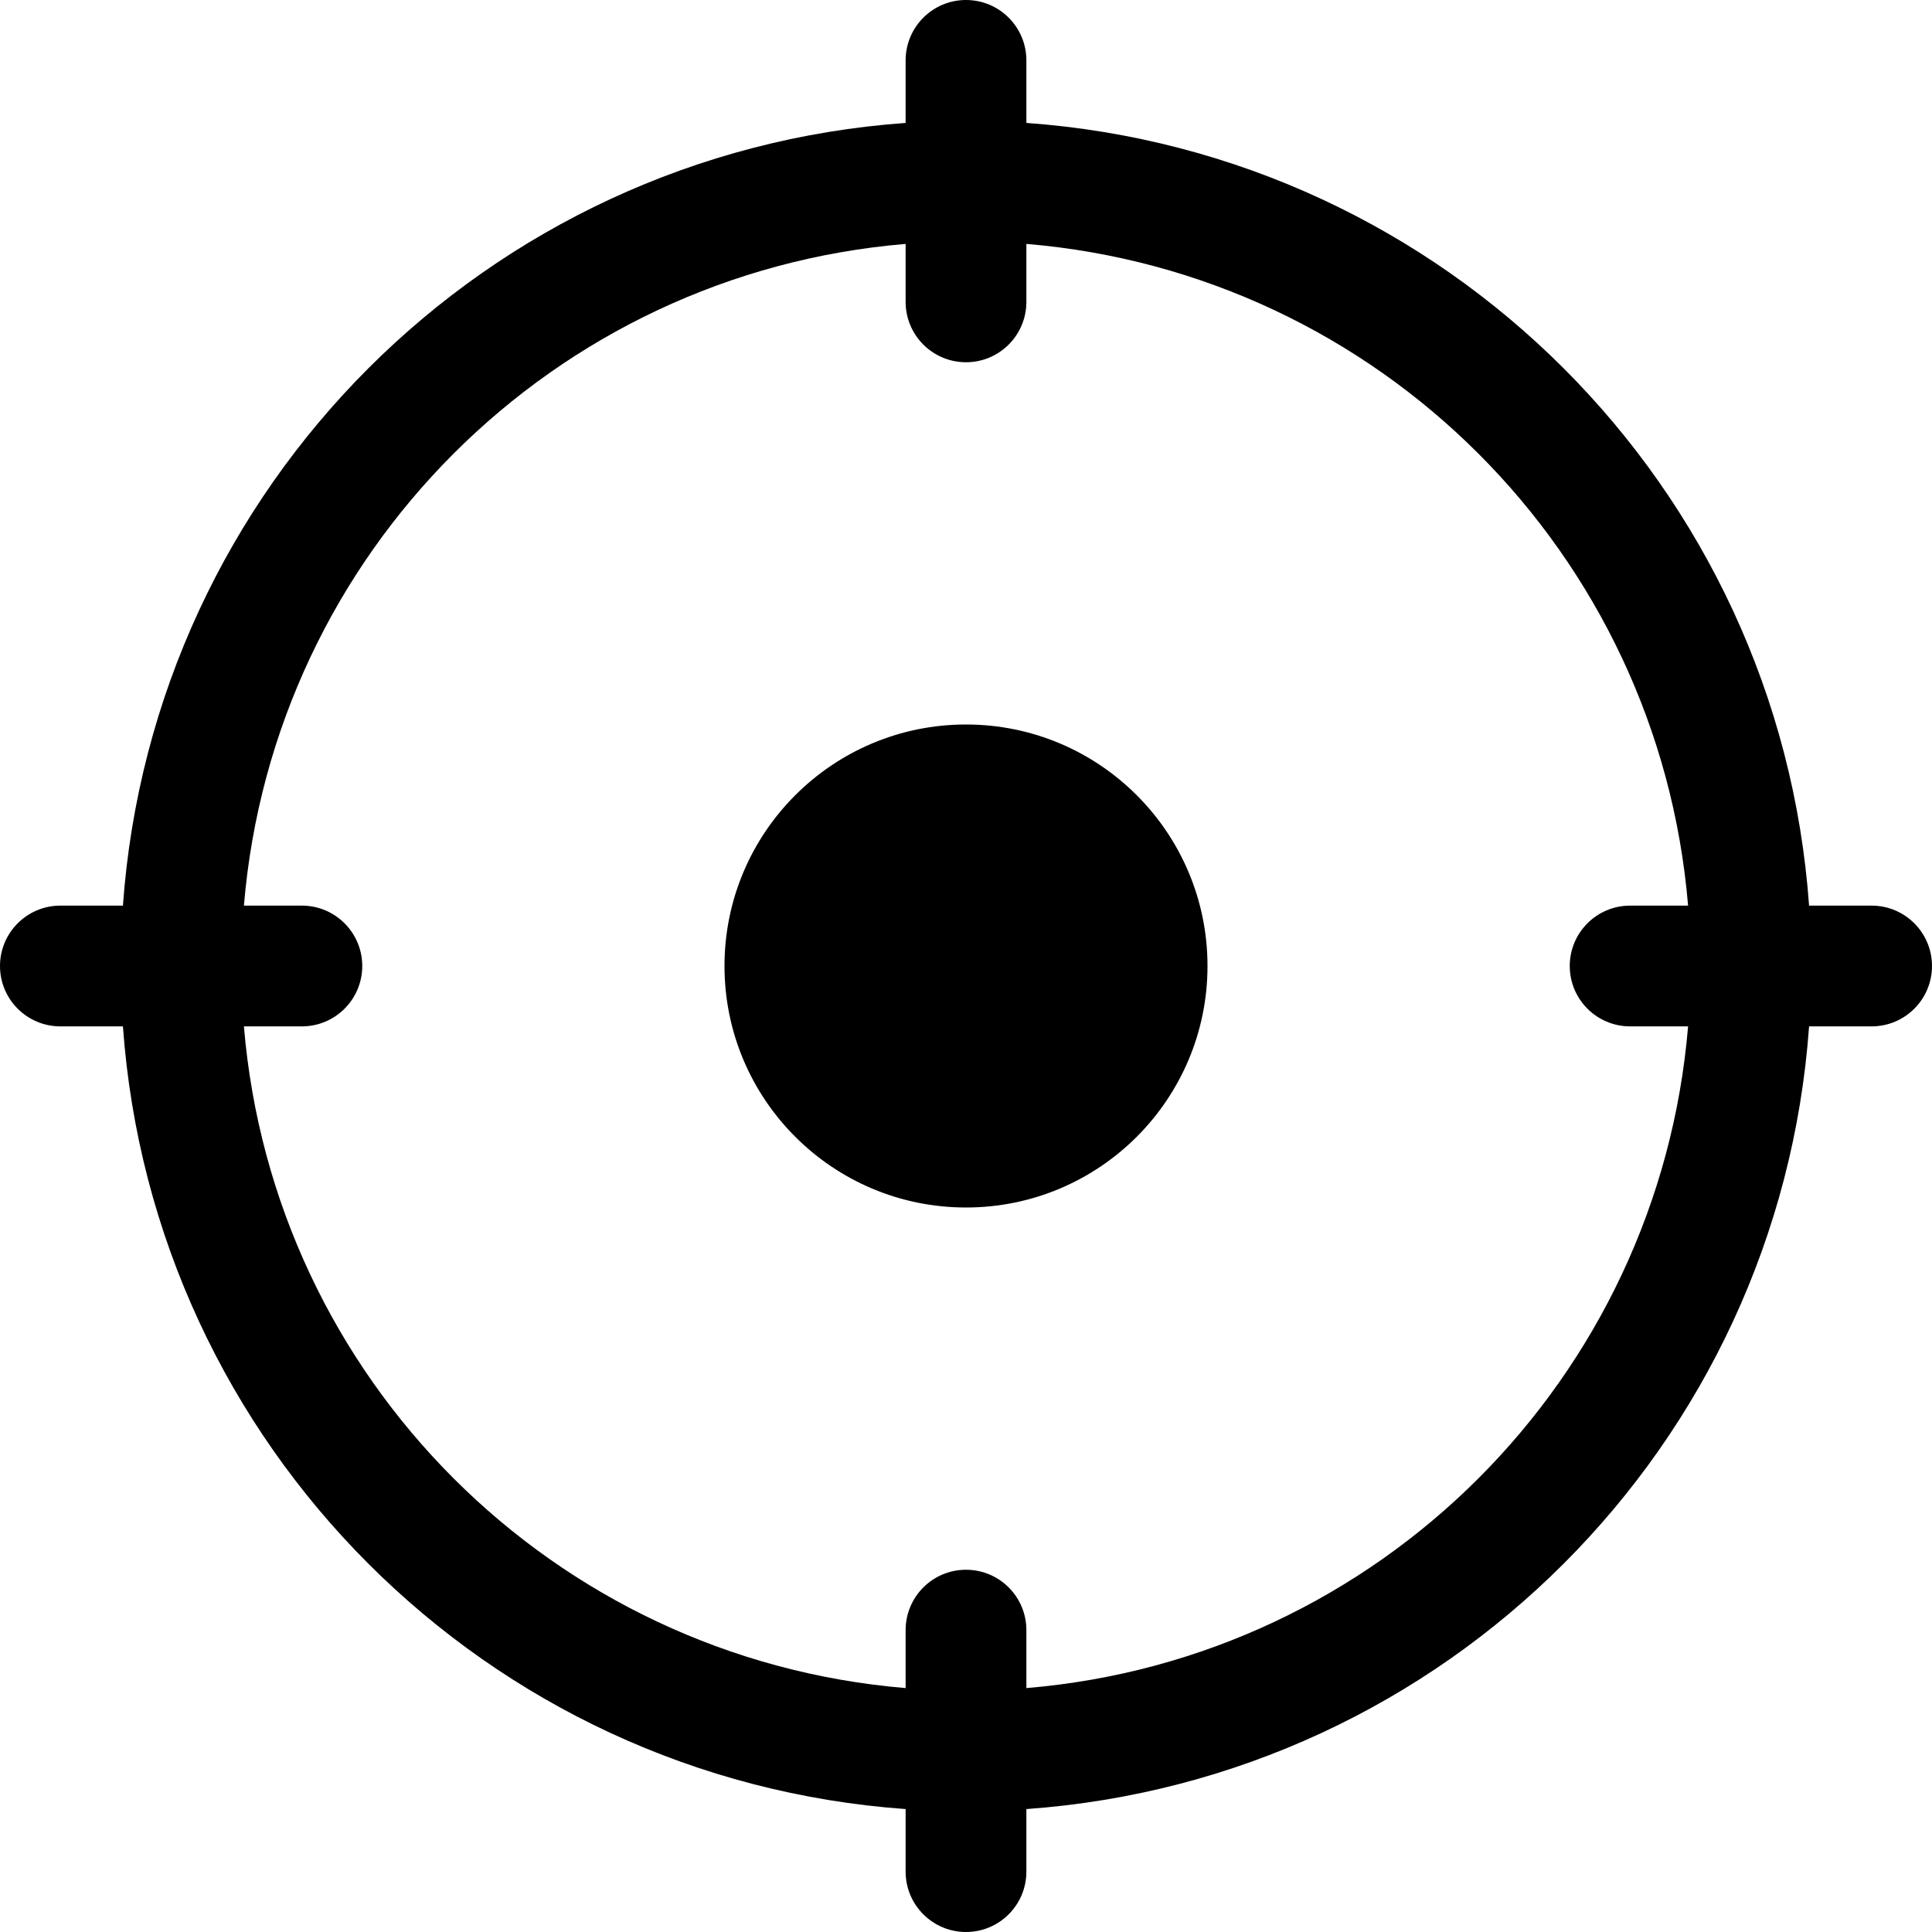
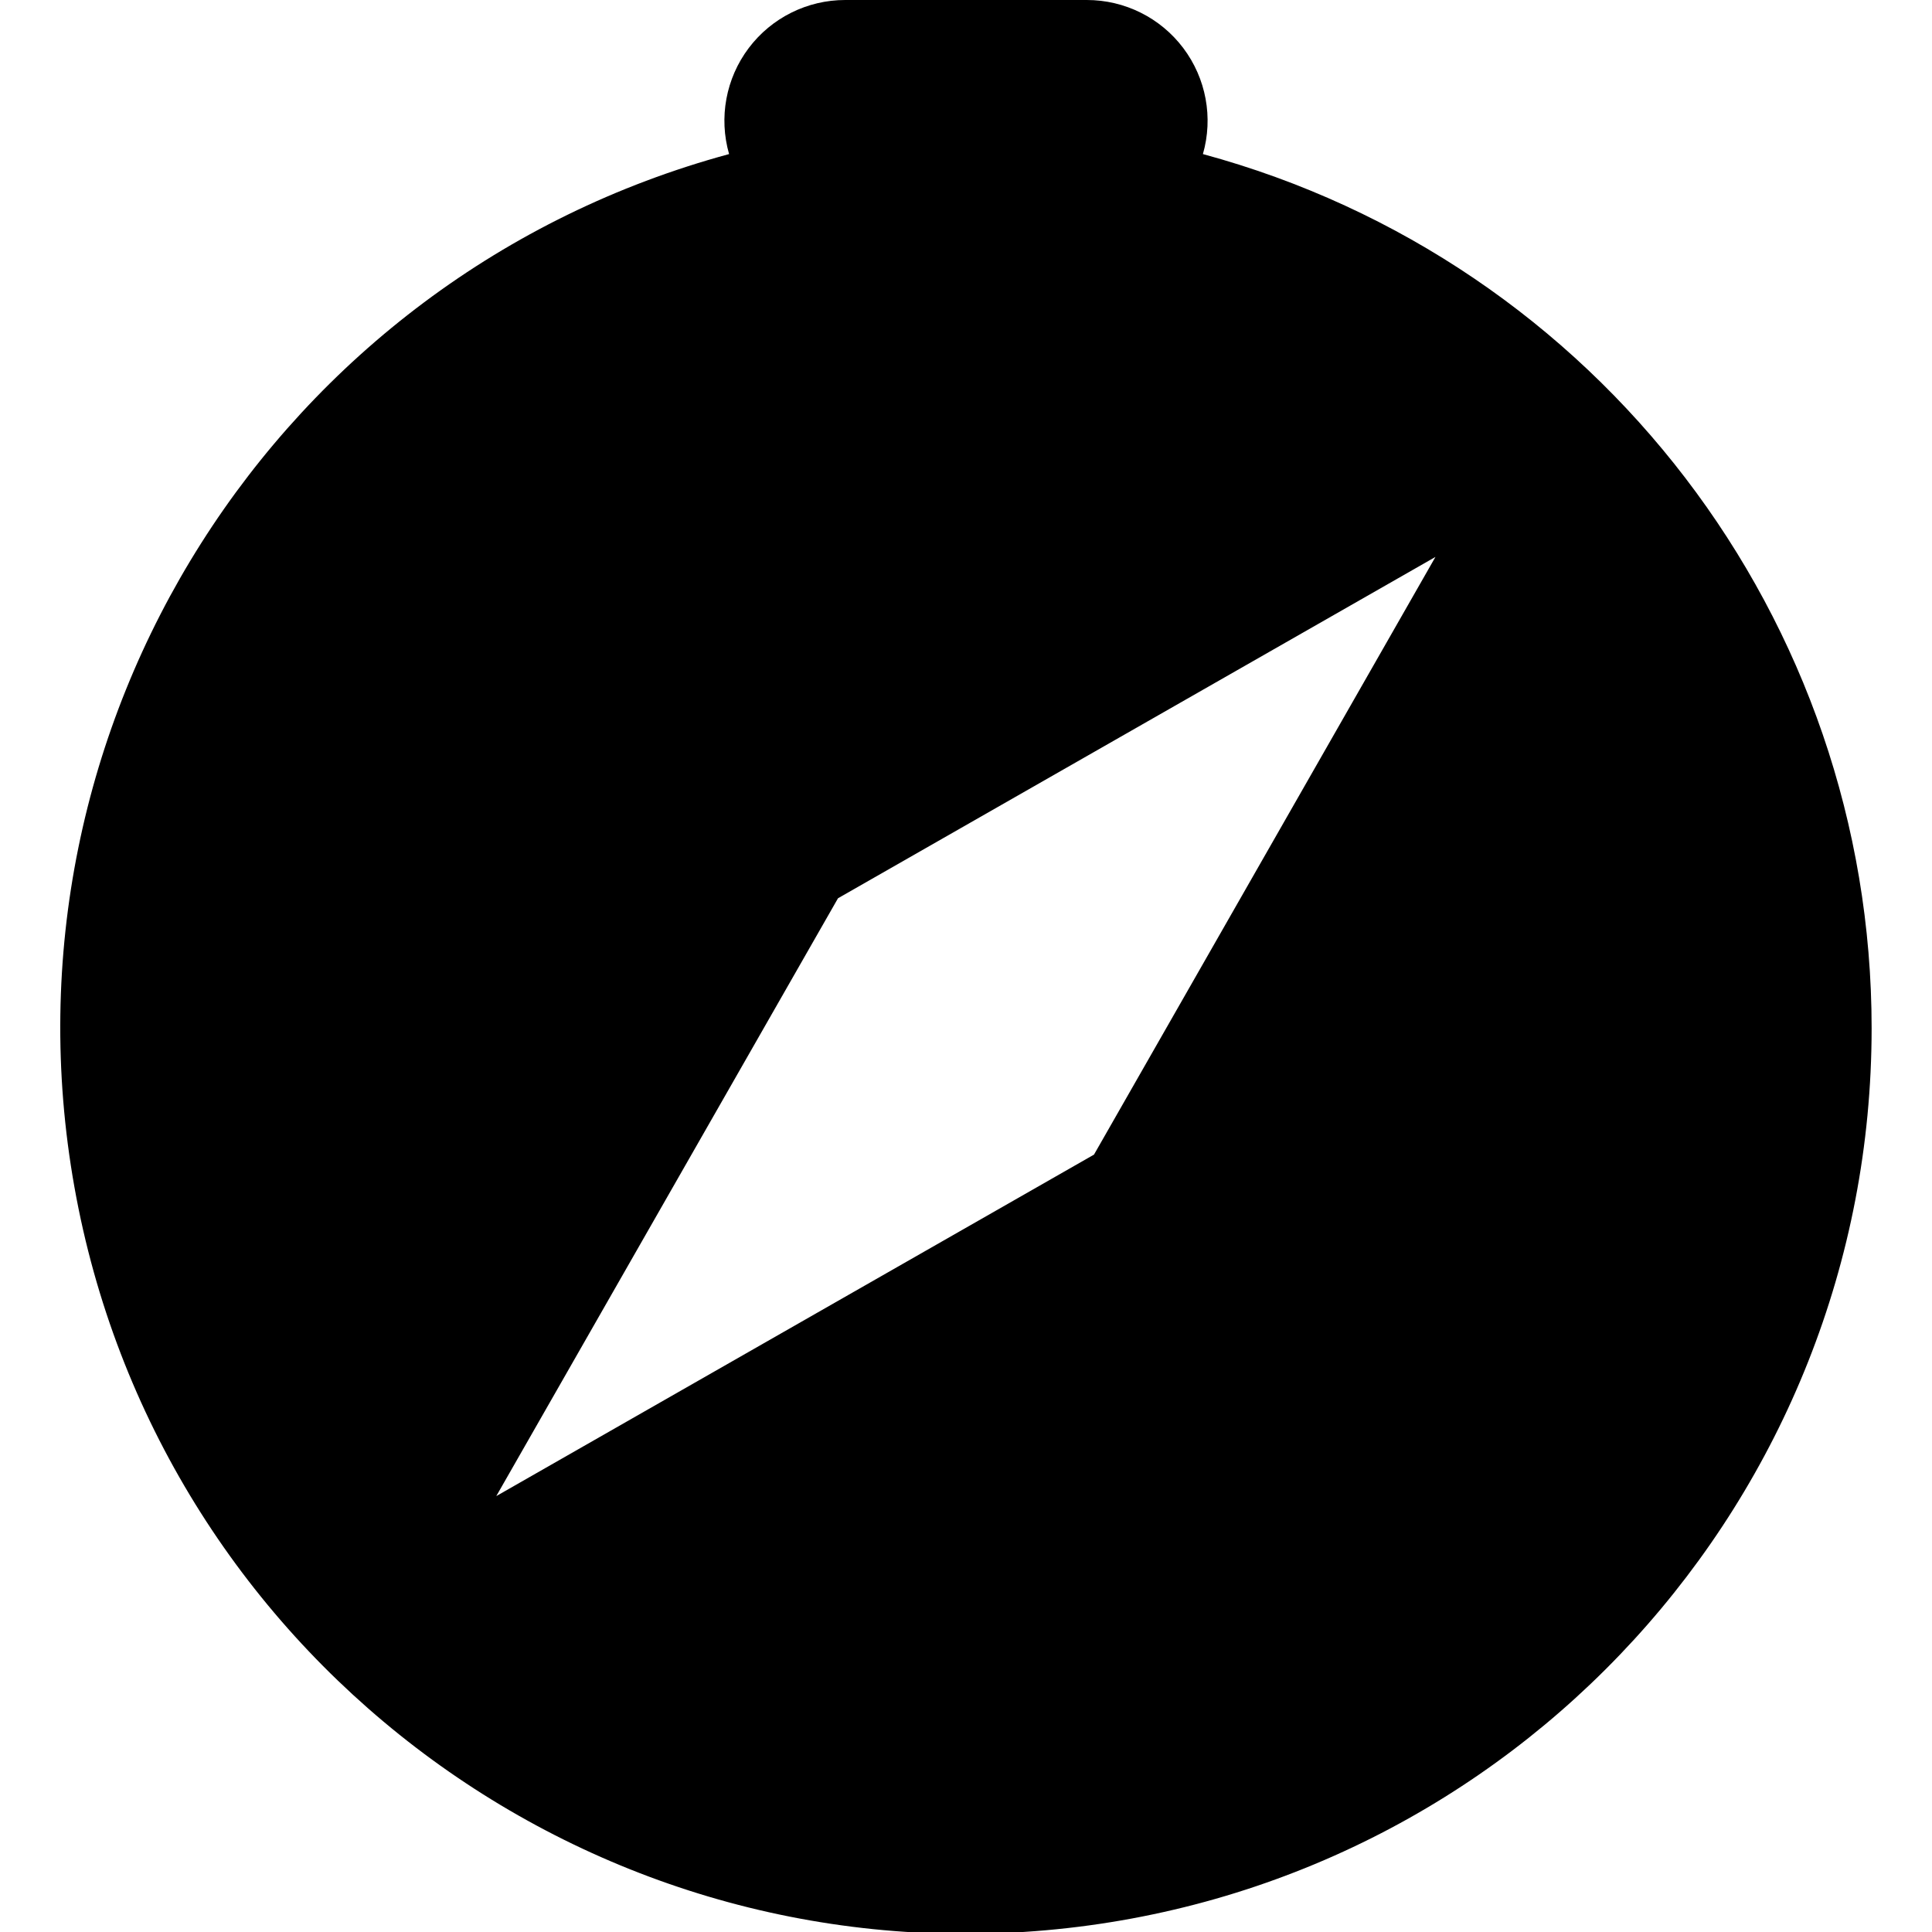
- <svg xmlns="http://www.w3.org/2000/svg" width="16" height="16" fill="currentColor" class="bi bi-crosshair" viewBox="0 0 16 16">
-   <path d="M8.5.5a.5.5 0 0 0-1 0v.518A7 7 0 0 0 1.018 7.5H.5a.5.5 0 0 0 0 1h.518A7 7 0 0 0 7.5 14.982v.518a.5.5 0 0 0 1 0v-.518A7 7 0 0 0 14.982 8.5h.518a.5.5 0 0 0 0-1h-.518A7 7 0 0 0 8.5 1.018zm-6.48 7A6 6 0 0 1 7.5 2.02v.48a.5.5 0 0 0 1 0v-.48a6 6 0 0 1 5.48 5.48h-.48a.5.5 0 0 0 0 1h.48a6 6 0 0 1-5.48 5.48v-.48a.5.5 0 0 0-1 0v.48A6 6 0 0 1 2.02 8.5h.48a.5.5 0 0 0 0-1zM8 10a2 2 0 1 0 0-4 2 2 0 0 0 0 4" />
+ <svg xmlns="http://www.w3.org/2000/svg" width="32" height="32" fill="currentColor" class="bi bi-compass-fill" viewBox="0 0 16 16">
+   <path d="M15.5 8.516a7.5 7.5 0 1 1-9.462-7.24A1 1 0 0 1 7 0h2a1 1 0 0 1 .962 1.276 7.5 7.5 0 0 1 5.538 7.24m-3.61-3.905L6.94 7.439 4.11 12.39l4.95-2.828 2.828-4.95z" />
</svg>
